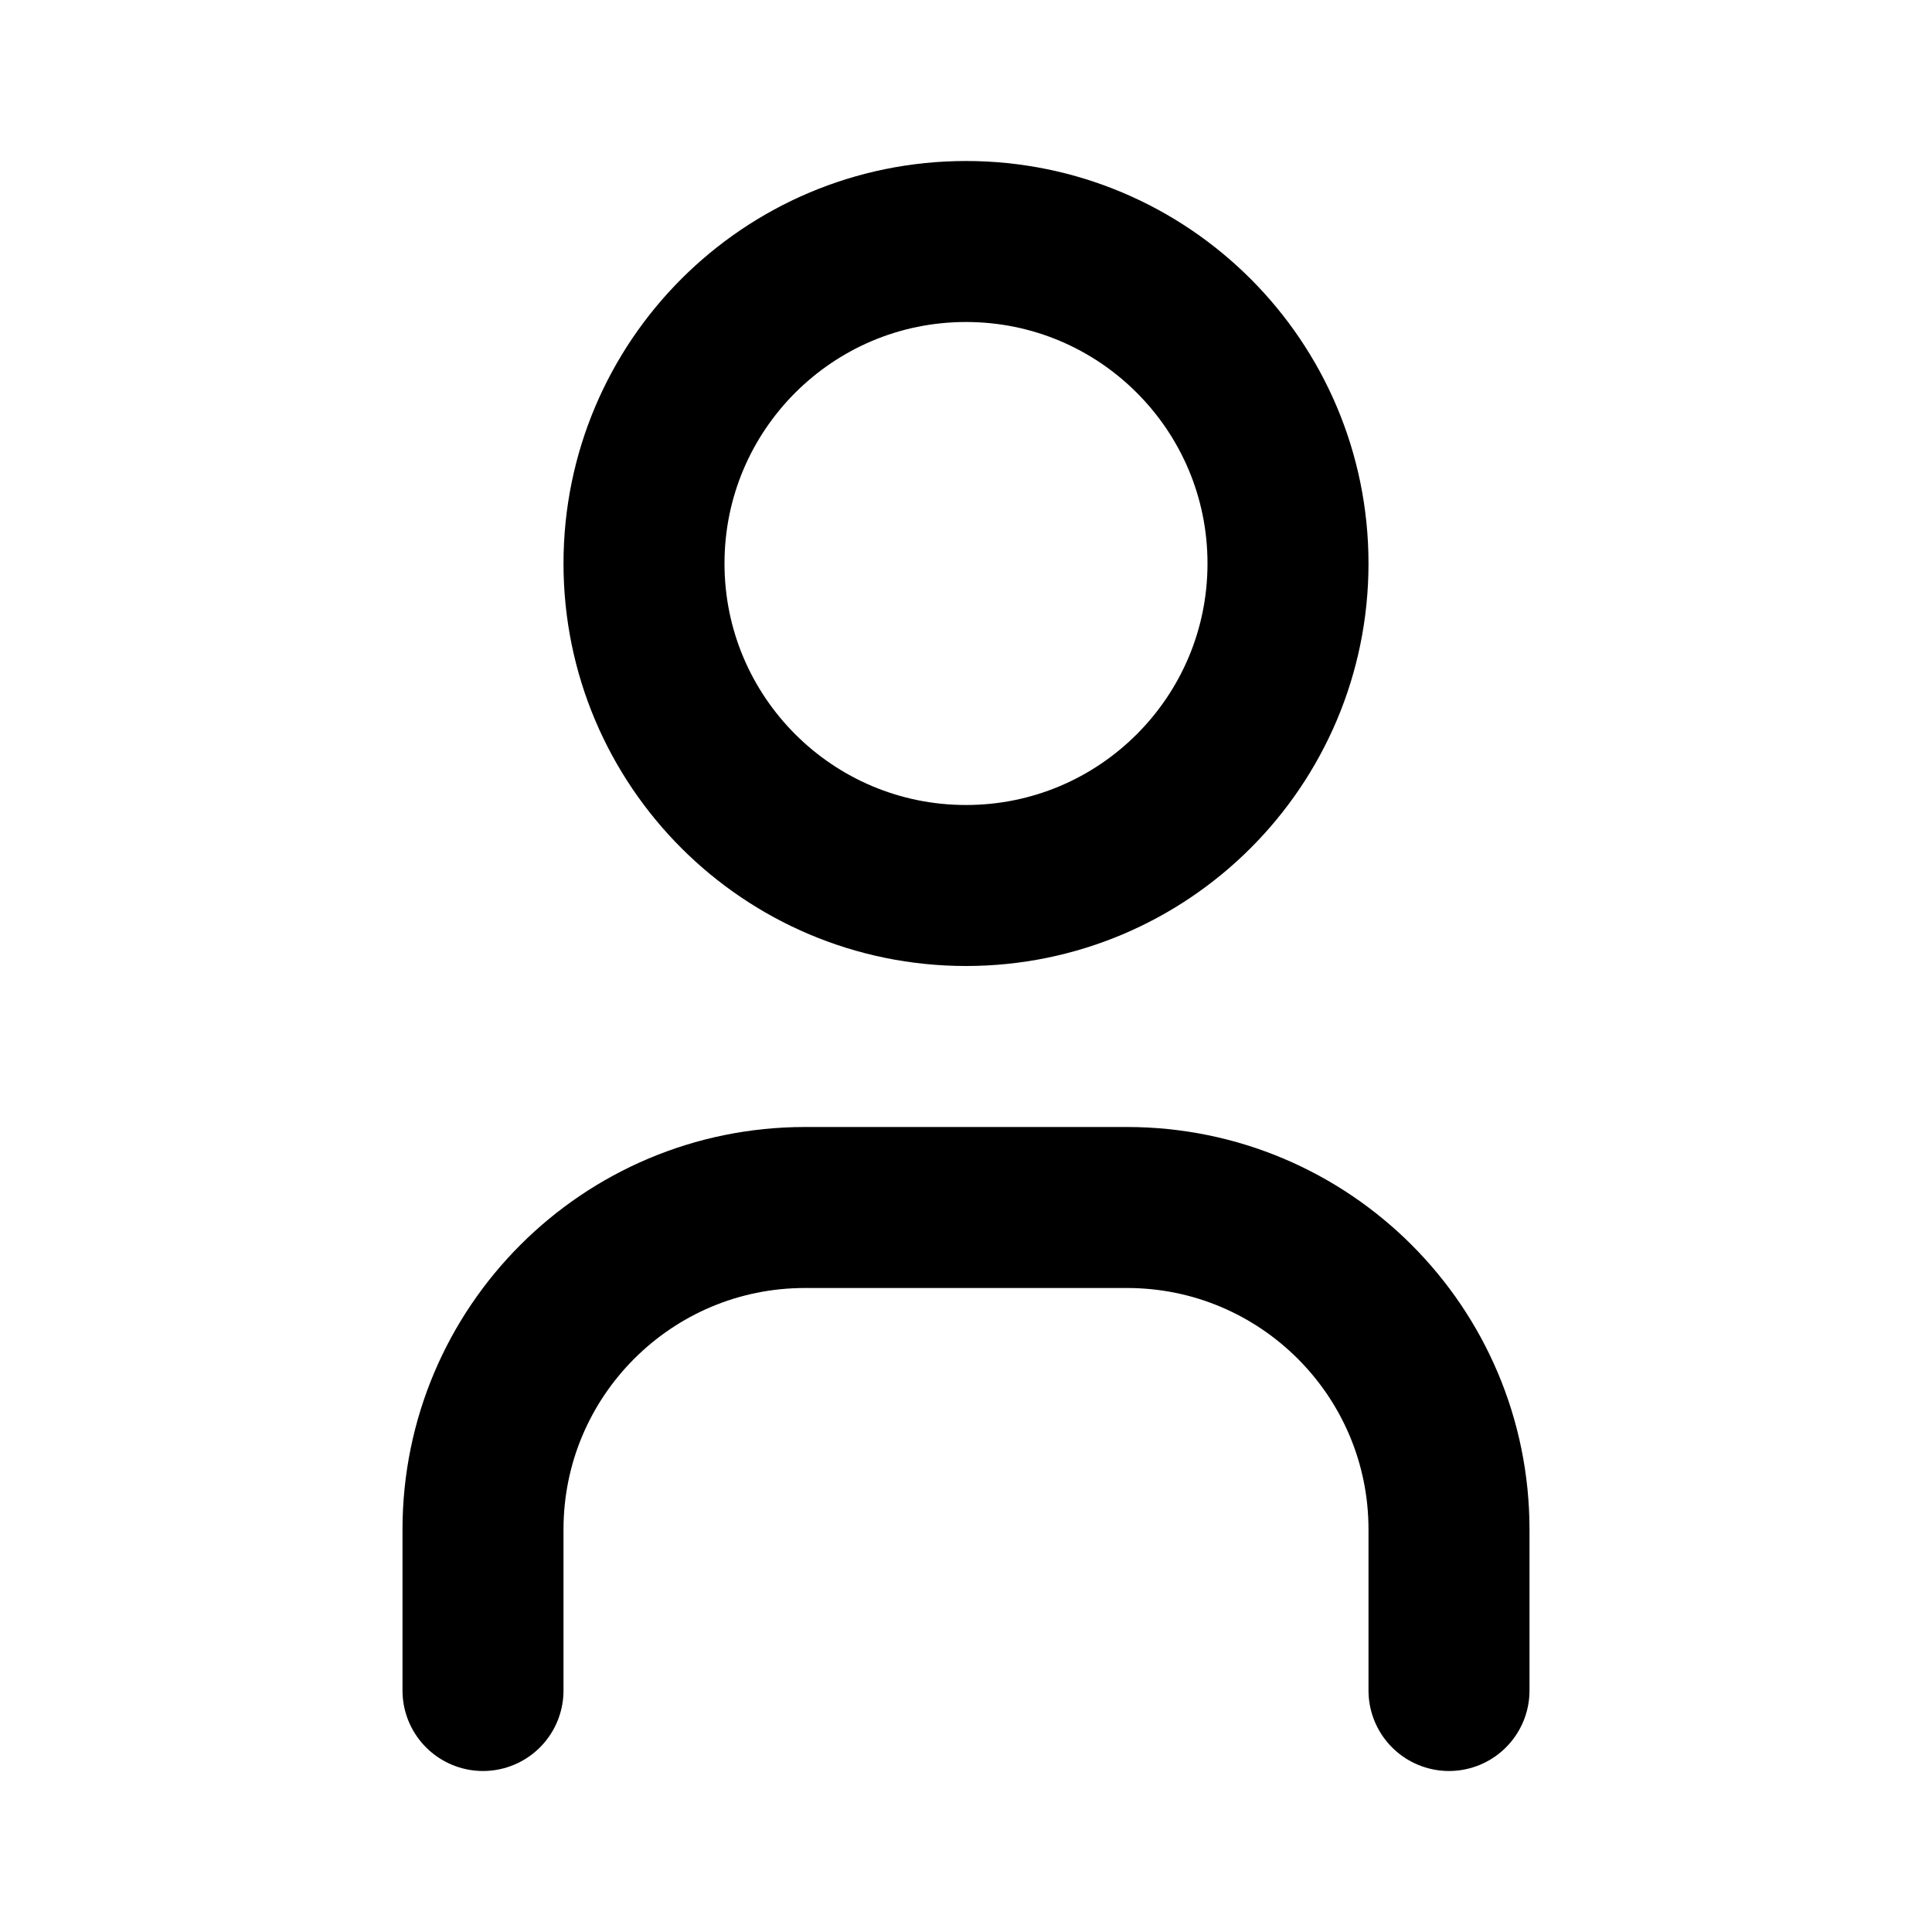
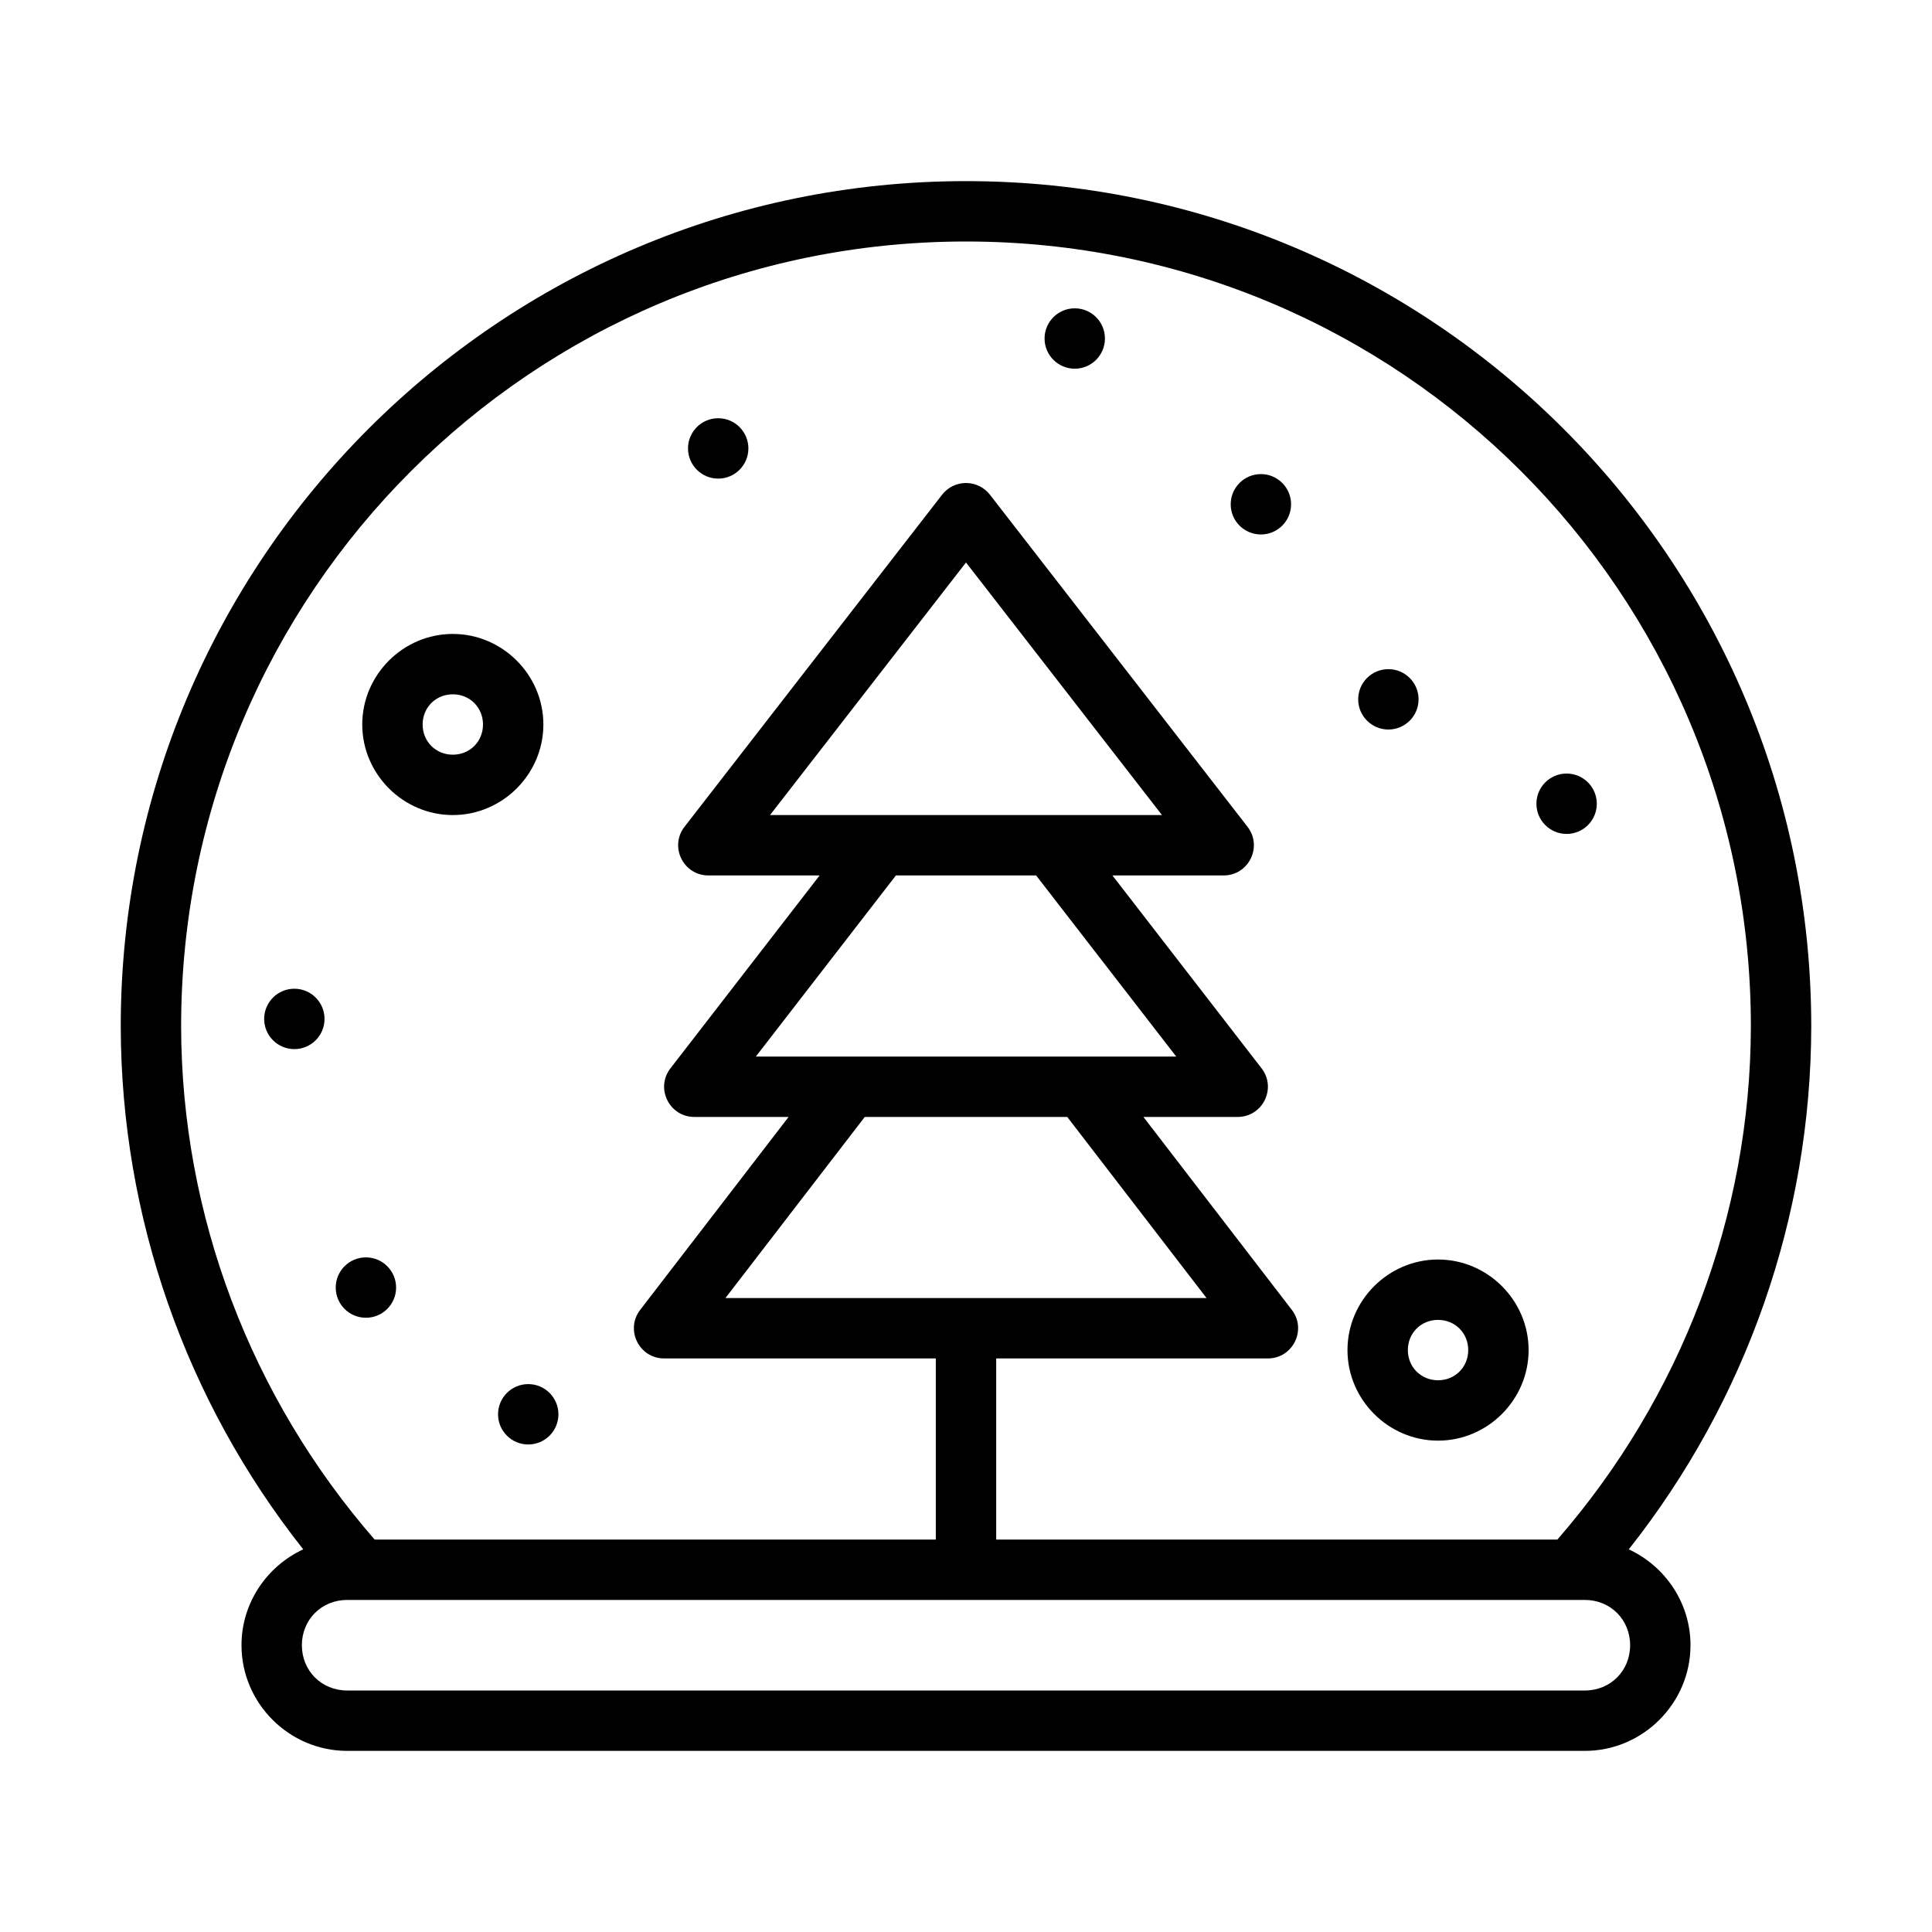
- <svg xmlns="http://www.w3.org/2000/svg" class="icon icon-tabler icon-tabler-user" width="24" height="24" viewBox="0 0 24 24" stroke-width="2" stroke="currentColor" fill="none" stroke-linecap="round" stroke-linejoin="round">
-   <path stroke="none" d="M0 0h24v24H0z" />
-   <circle cx="12" cy="7" r="4" />
-   <path d="M6 21v-2a4 4 0 0 1 4 -4h4a4 4 0 0 1 4 4v2" />
+ <svg xmlns="http://www.w3.org/2000/svg" width="800px" height="800px" viewBox="0 0 64 64" id="svg5" version="1.1" xml:space="preserve">
+   <defs id="defs2" />
+   <g id="layer1" style="fill:#000000;fill-opacity:1" transform="translate(-96,-96)">
+     <path d="m 143.637,137.723 c -1.645,0 -3,1.355 -3,3 0,1.645 1.355,3 3,3 1.645,0 3,-1.355 3,-3 0,-1.645 -1.355,-3 -3,-3 z m 0,2 c 0.564,0 1,0.436 1,1 0,0.564 -0.436,1 -1,1 -0.564,0 -1,-0.436 -1,-1 0,-0.564 0.436,-1 1,-1 z" id="path66414" style="color:#000000;fill:#000000;fill-rule:evenodd;stroke-linecap:round;stroke-linejoin:round;stroke-miterlimit:4.1;-inkscape-stroke:none;fill-opacity:1" />
+     <path d="m 111,117 c -1.645,0 -3,1.355 -3,3 0,1.645 1.355,3 3,3 1.645,0 3,-1.355 3,-3 0,-1.645 -1.355,-3 -3,-3 z m 0,2 c 0.564,0 1,0.436 1,1 0,0.564 -0.436,1 -1,1 -0.564,0 -1,-0.436 -1,-1 0,-0.564 0.436,-1 1,-1 z" id="path66412" style="color:#000000;fill:#000000;fill-rule:evenodd;stroke-linecap:round;stroke-linejoin:round;stroke-miterlimit:4.1;-inkscape-stroke:none;fill-opacity:1" />
+     <path d="m 128,102 c -15.452,0 -28,12.548 -28,28 v 0.002 c 0.01,6.306 2.153,12.403 6.045,17.322 C 104.843,147.881 104,149.097 104,150.5 c 0,1.922 1.578,3.5 3.5,3.5 h 41 c 1.922,0 3.5,-1.578 3.5,-3.5 0,-1.403 -0.843,-2.619 -2.045,-3.176 3.892,-4.919 6.035,-11.016 6.045,-17.322 V 130 c 0,-15.452 -12.548,-28 -28,-28 z m 0,2 c 14.371,0 26,11.629 26,26 -0.011,6.261 -2.308,12.283 -6.41,17 H 129 v -6 h 9 c 0.829,-1e-4 1.298,-0.952 0.793,-1.609 L 133.877,133 H 137 c 0.83,-4.7e-4 1.298,-0.954 0.791,-1.611 L 132.85,125 h 3.684 c 0.832,7.8e-4 1.301,-0.956 0.791,-1.613 l -8.533,-11 C 128.601,112.142 128.309,112 128,112 c -0.309,-3.4e-4 -0.601,0.142 -0.791,0.387 l -8.533,11 c -0.51,0.657 -0.041,1.614 0.791,1.613 h 3.684 l -4.941,6.389 C 117.702,132.046 118.17,133 119,133 h 3.123 l -4.916,6.391 C 116.702,140.048 117.171,141 118,141 h 9 v 6 H 108.41 C 104.307,142.283 102.01,136.259 102,129.998 102.001,115.628 113.629,104 128,104 Z m 0,10.633 L 134.492,123 H 121.508 Z M 125.678,125 h 4.645 l 4.641,6 h -13.926 z m -1.031,8 h 6.707 l 4.615,6 h -15.938 z M 107.5,149 c 13.667,0 27.333,0 41,0 0.848,0 1.5,0.652 1.5,1.5 0,0.848 -0.652,1.5 -1.5,1.5 h -41 c -0.848,0 -1.5,-0.652 -1.5,-1.5 0,-0.848 0.652,-1.5 1.5,-1.5 z" id="path963-3" style="color:#000000;fill:#000000;fill-rule:evenodd;stroke-linecap:round;stroke-linejoin:round;stroke-miterlimit:4.1;-inkscape-stroke:none;fill-opacity:1" />
+     <g id="path1058" style="fill:#000000;fill-opacity:1" transform="translate(-172.2313,-107.295)">
+       <path d="m 310,220 v 0" id="path1062-6" style="color:#000000;fill:#000000;fill-rule:evenodd;stroke-width:2;stroke-linecap:round;stroke-linejoin:round;stroke-miterlimit:4.1;-inkscape-stroke:none;fill-opacity:1" />
+       <path d="m 310,219 a 1,1 0 0 0 -1,1 1,1 0 0 0 1,1 1,1 0 0 0 1,-1 1,1 0 0 0 -1,-1 z" id="path1064-7" style="color:#000000;fill:#000000;fill-rule:evenodd;stroke-linecap:round;stroke-linejoin:round;stroke-miterlimit:4.1;-inkscape-stroke:none;fill-opacity:1" />
+     </g>
+     <g id="g2462" style="fill:#000000;fill-opacity:1" transform="translate(-196.5014,-77.14965)">
+       <path d="m 310,220 v 0" id="path2458-1" style="color:#000000;fill:#000000;fill-rule:evenodd;stroke-width:2;stroke-linecap:round;stroke-linejoin:round;stroke-miterlimit:4.1;-inkscape-stroke:none;fill-opacity:1" />
+       <path d="m 310,219 a 1,1 0 0 0 -1,1 1,1 0 0 0 1,1 1,1 0 0 0 1,-1 1,1 0 0 0 -1,-1 z" id="path2460-2" style="color:#000000;fill:#000000;fill-rule:evenodd;stroke-linecap:round;stroke-linejoin:round;stroke-miterlimit:4.1;-inkscape-stroke:none;fill-opacity:1" />
+     </g>
+     <g id="g2481" style="fill:#000000;fill-opacity:1" transform="translate(-162.104,-97.37515)">
+       <path d="m 310,220 v 0" id="path2477-0" style="color:#000000;fill:#000000;fill-rule:evenodd;stroke-width:2;stroke-linecap:round;stroke-linejoin:round;stroke-miterlimit:4.1;-inkscape-stroke:none;fill-opacity:1" />
+       <path d="m 310,219 a 1,1 0 0 0 -1,1 1,1 0 0 0 1,1 1,1 0 0 0 1,-1 1,1 0 0 0 -1,-1 z" id="path2479-9" style="color:#000000;fill:#000000;fill-rule:evenodd;stroke-linecap:round;stroke-linejoin:round;stroke-miterlimit:4.1;-inkscape-stroke:none;fill-opacity:1" />
+     </g>
+     <g id="g2503" style="fill:#000000;fill-opacity:1" transform="translate(-178.3974,-112.7862)">
+       <path d="m 310,220 v 0" id="path2499-3" style="color:#000000;fill:#000000;fill-rule:evenodd;stroke-width:2;stroke-linecap:round;stroke-linejoin:round;stroke-miterlimit:4.1;-inkscape-stroke:none;fill-opacity:1" />
+       <path d="m 310,219 a 1,1 0 0 0 -1,1 1,1 0 0 0 1,1 1,1 0 0 0 1,-1 1,1 0 0 0 -1,-1 z" id="path2501-6" style="color:#000000;fill:#000000;fill-rule:evenodd;stroke-linecap:round;stroke-linejoin:round;stroke-miterlimit:4.1;-inkscape-stroke:none;fill-opacity:1" />
+     </g>
+     <g id="g2511" style="fill:#000000;fill-opacity:1" transform="translate(-201.8785,-81.34785)">
+       <path d="m 310,220 v 0" id="path2507-0" style="color:#000000;fill:#000000;fill-rule:evenodd;stroke-width:2;stroke-linecap:round;stroke-linejoin:round;stroke-miterlimit:4.1;-inkscape-stroke:none;fill-opacity:1" />
+       <path d="m 310,219 a 1,1 0 0 0 -1,1 1,1 0 0 0 1,1 1,1 0 0 0 1,-1 1,1 0 0 0 -1,-1 z" id="path2509-6" style="color:#000000;fill:#000000;fill-rule:evenodd;stroke-linecap:round;stroke-linejoin:round;stroke-miterlimit:4.1;-inkscape-stroke:none;fill-opacity:1" />
+     </g>
+     <g id="g3333" style="fill:#000000;fill-opacity:1" transform="translate(-190.2087,-109.1455)">
+       <path d="m 310,220 v 0" id="path3329-2" style="color:#000000;fill:#000000;fill-rule:evenodd;stroke-width:2;stroke-linecap:round;stroke-linejoin:round;stroke-miterlimit:4.1;-inkscape-stroke:none;fill-opacity:1" />
+       <path d="m 310,219 a 1,1 0 0 0 -1,1 1,1 0 0 0 1,1 1,1 0 0 0 1,-1 1,1 0 0 0 -1,-1 z" id="path3331-6" style="color:#000000;fill:#000000;fill-rule:evenodd;stroke-linecap:round;stroke-linejoin:round;stroke-miterlimit:4.1;-inkscape-stroke:none;fill-opacity:1" />
+     </g>
+     <g id="g3339" style="fill:#000000;fill-opacity:1" transform="translate(-204.2495,-90.2469)">
+       <path d="m 310,220 v 0" id="path3335-1" style="color:#000000;fill:#000000;fill-rule:evenodd;stroke-width:2;stroke-linecap:round;stroke-linejoin:round;stroke-miterlimit:4.1;-inkscape-stroke:none;fill-opacity:1" />
+       <path d="m 310,219 a 1,1 0 0 0 -1,1 1,1 0 0 0 1,1 1,1 0 0 0 1,-1 1,1 0 0 0 -1,-1 z" id="path3337-8" style="color:#000000;fill:#000000;fill-rule:evenodd;stroke-linecap:round;stroke-linejoin:round;stroke-miterlimit:4.1;-inkscape-stroke:none;fill-opacity:1" />
+     </g>
+     <g id="g3345" style="fill:#000000;fill-opacity:1" transform="translate(-168.0082,-100.8336)">
+       <path d="m 310,220 v 0" id="path3341-7" style="color:#000000;fill:#000000;fill-rule:evenodd;stroke-width:2;stroke-linecap:round;stroke-linejoin:round;stroke-miterlimit:4.1;-inkscape-stroke:none;fill-opacity:1" />
+       <path d="m 310,219 a 1,1 0 0 0 -1,1 1,1 0 0 0 1,1 1,1 0 0 0 1,-1 1,1 0 0 0 -1,-1 z" id="path3343-9" style="color:#000000;fill:#000000;fill-rule:evenodd;stroke-linecap:round;stroke-linejoin:round;stroke-miterlimit:4.1;-inkscape-stroke:none;fill-opacity:1" />
+     </g>
+   </g>
</svg>
